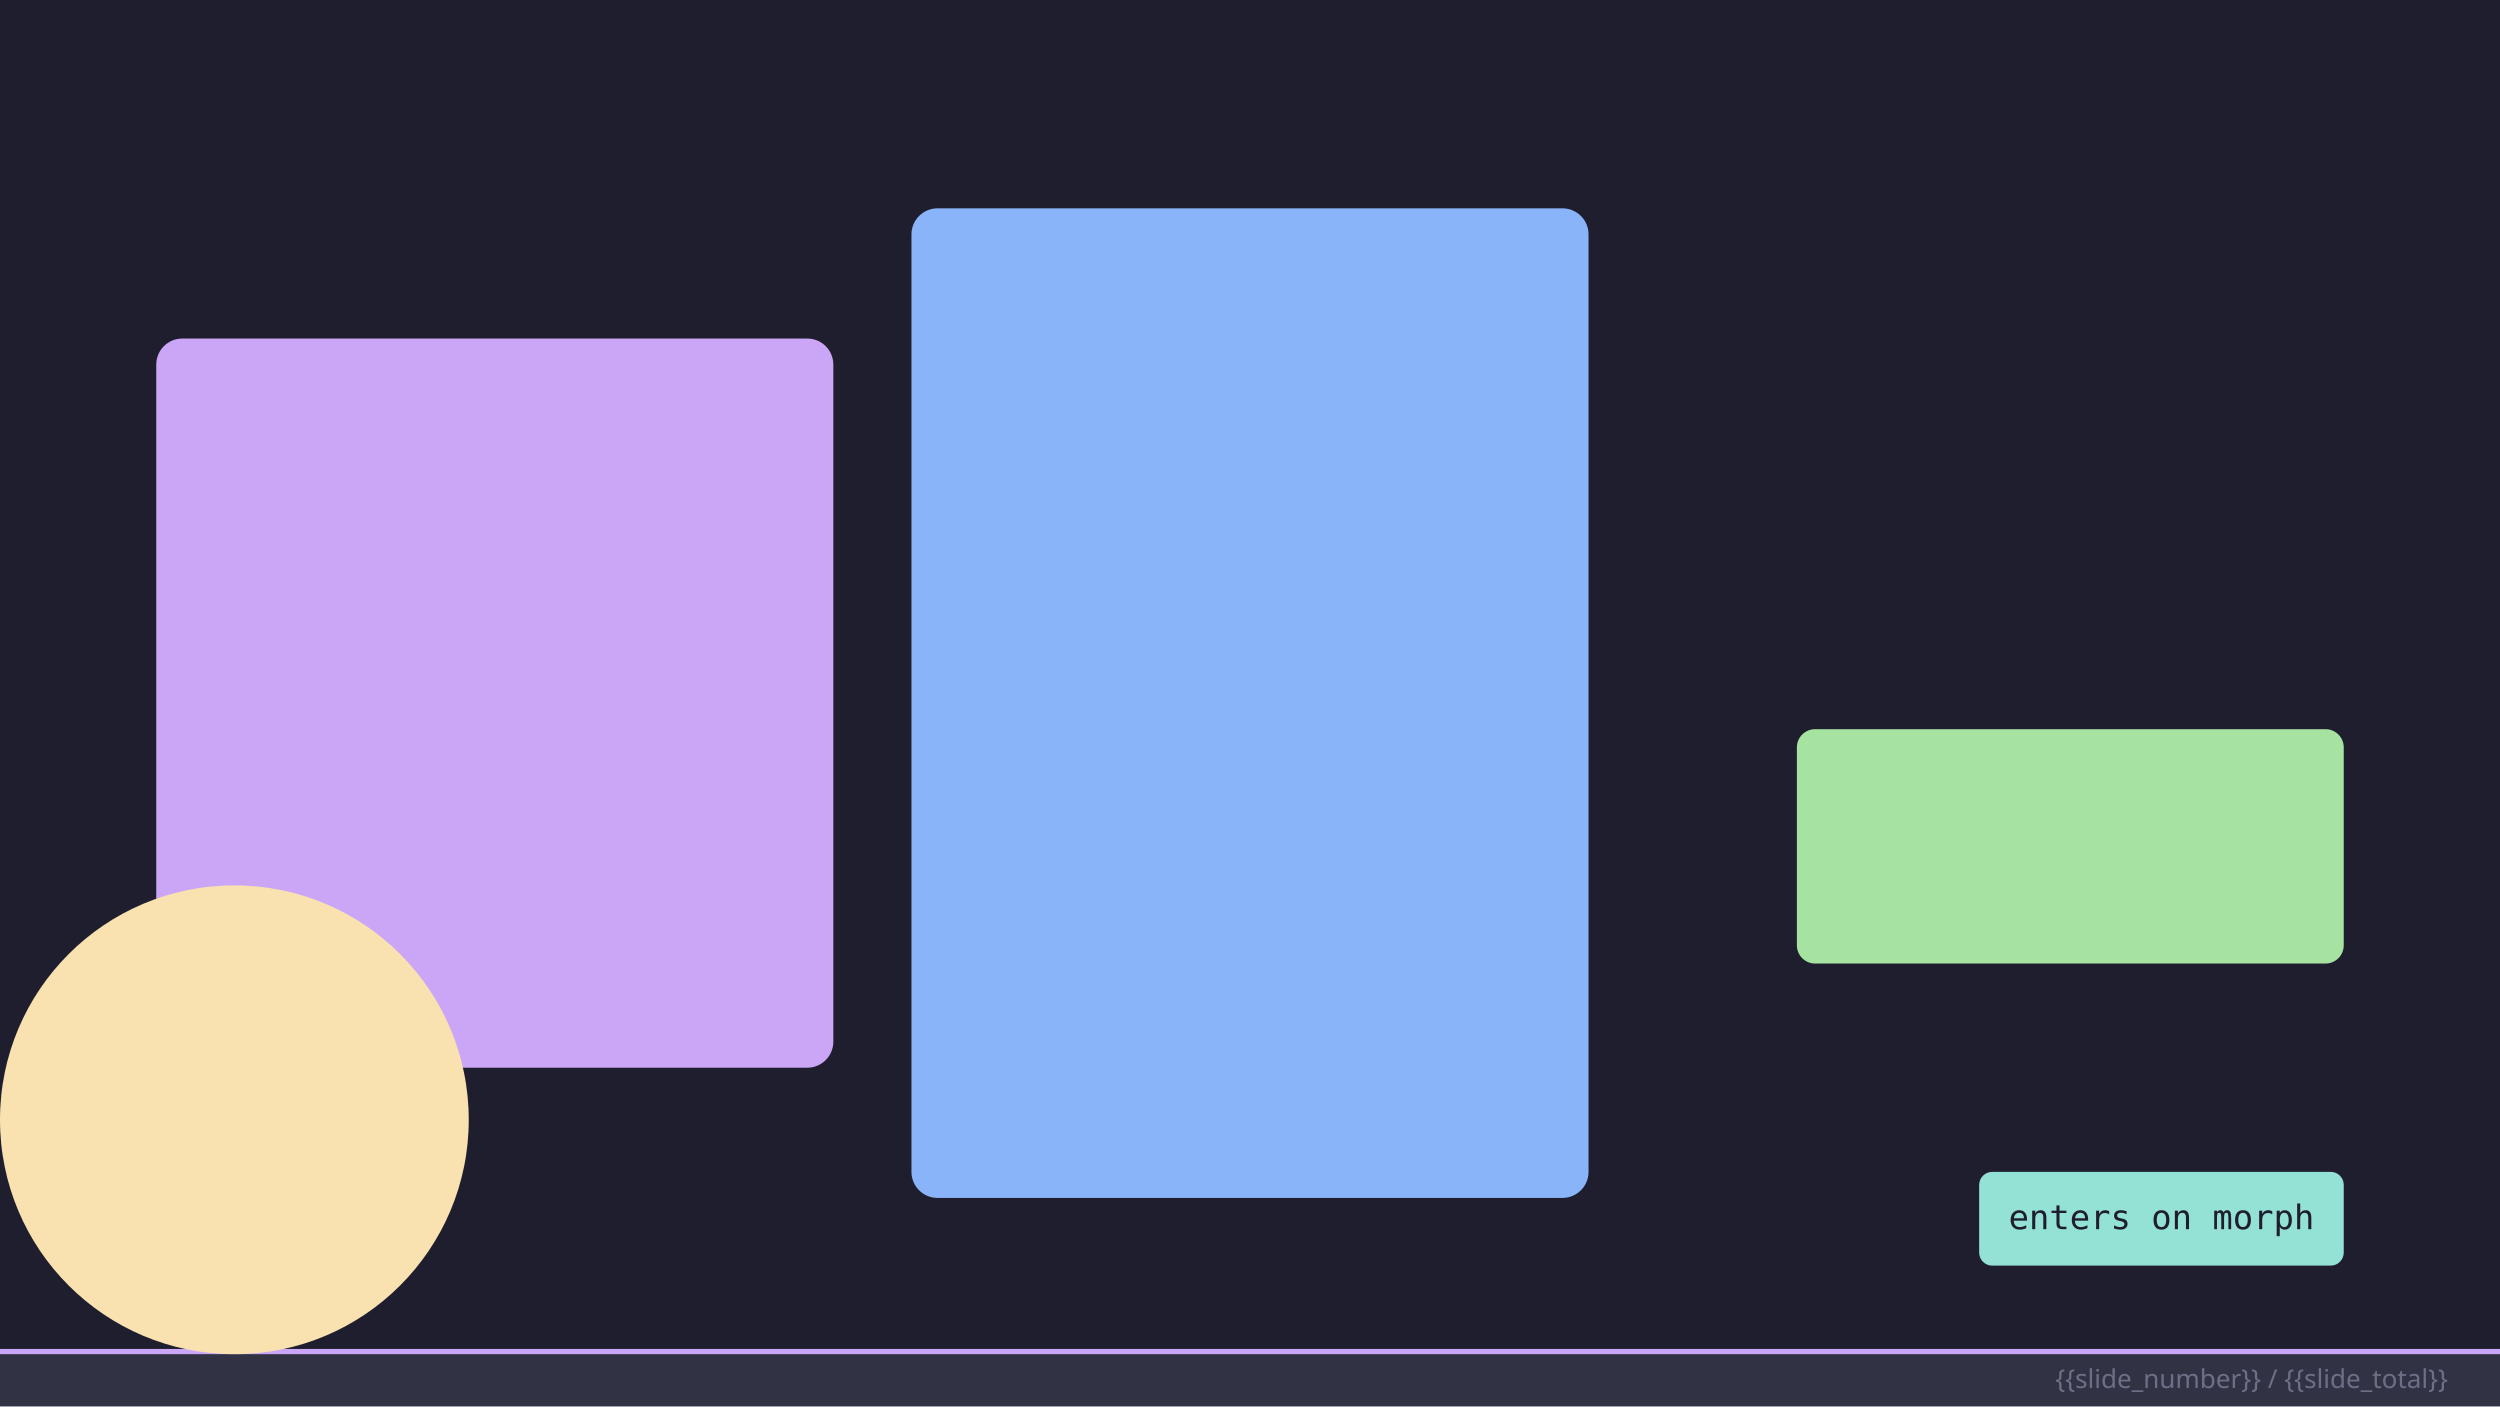
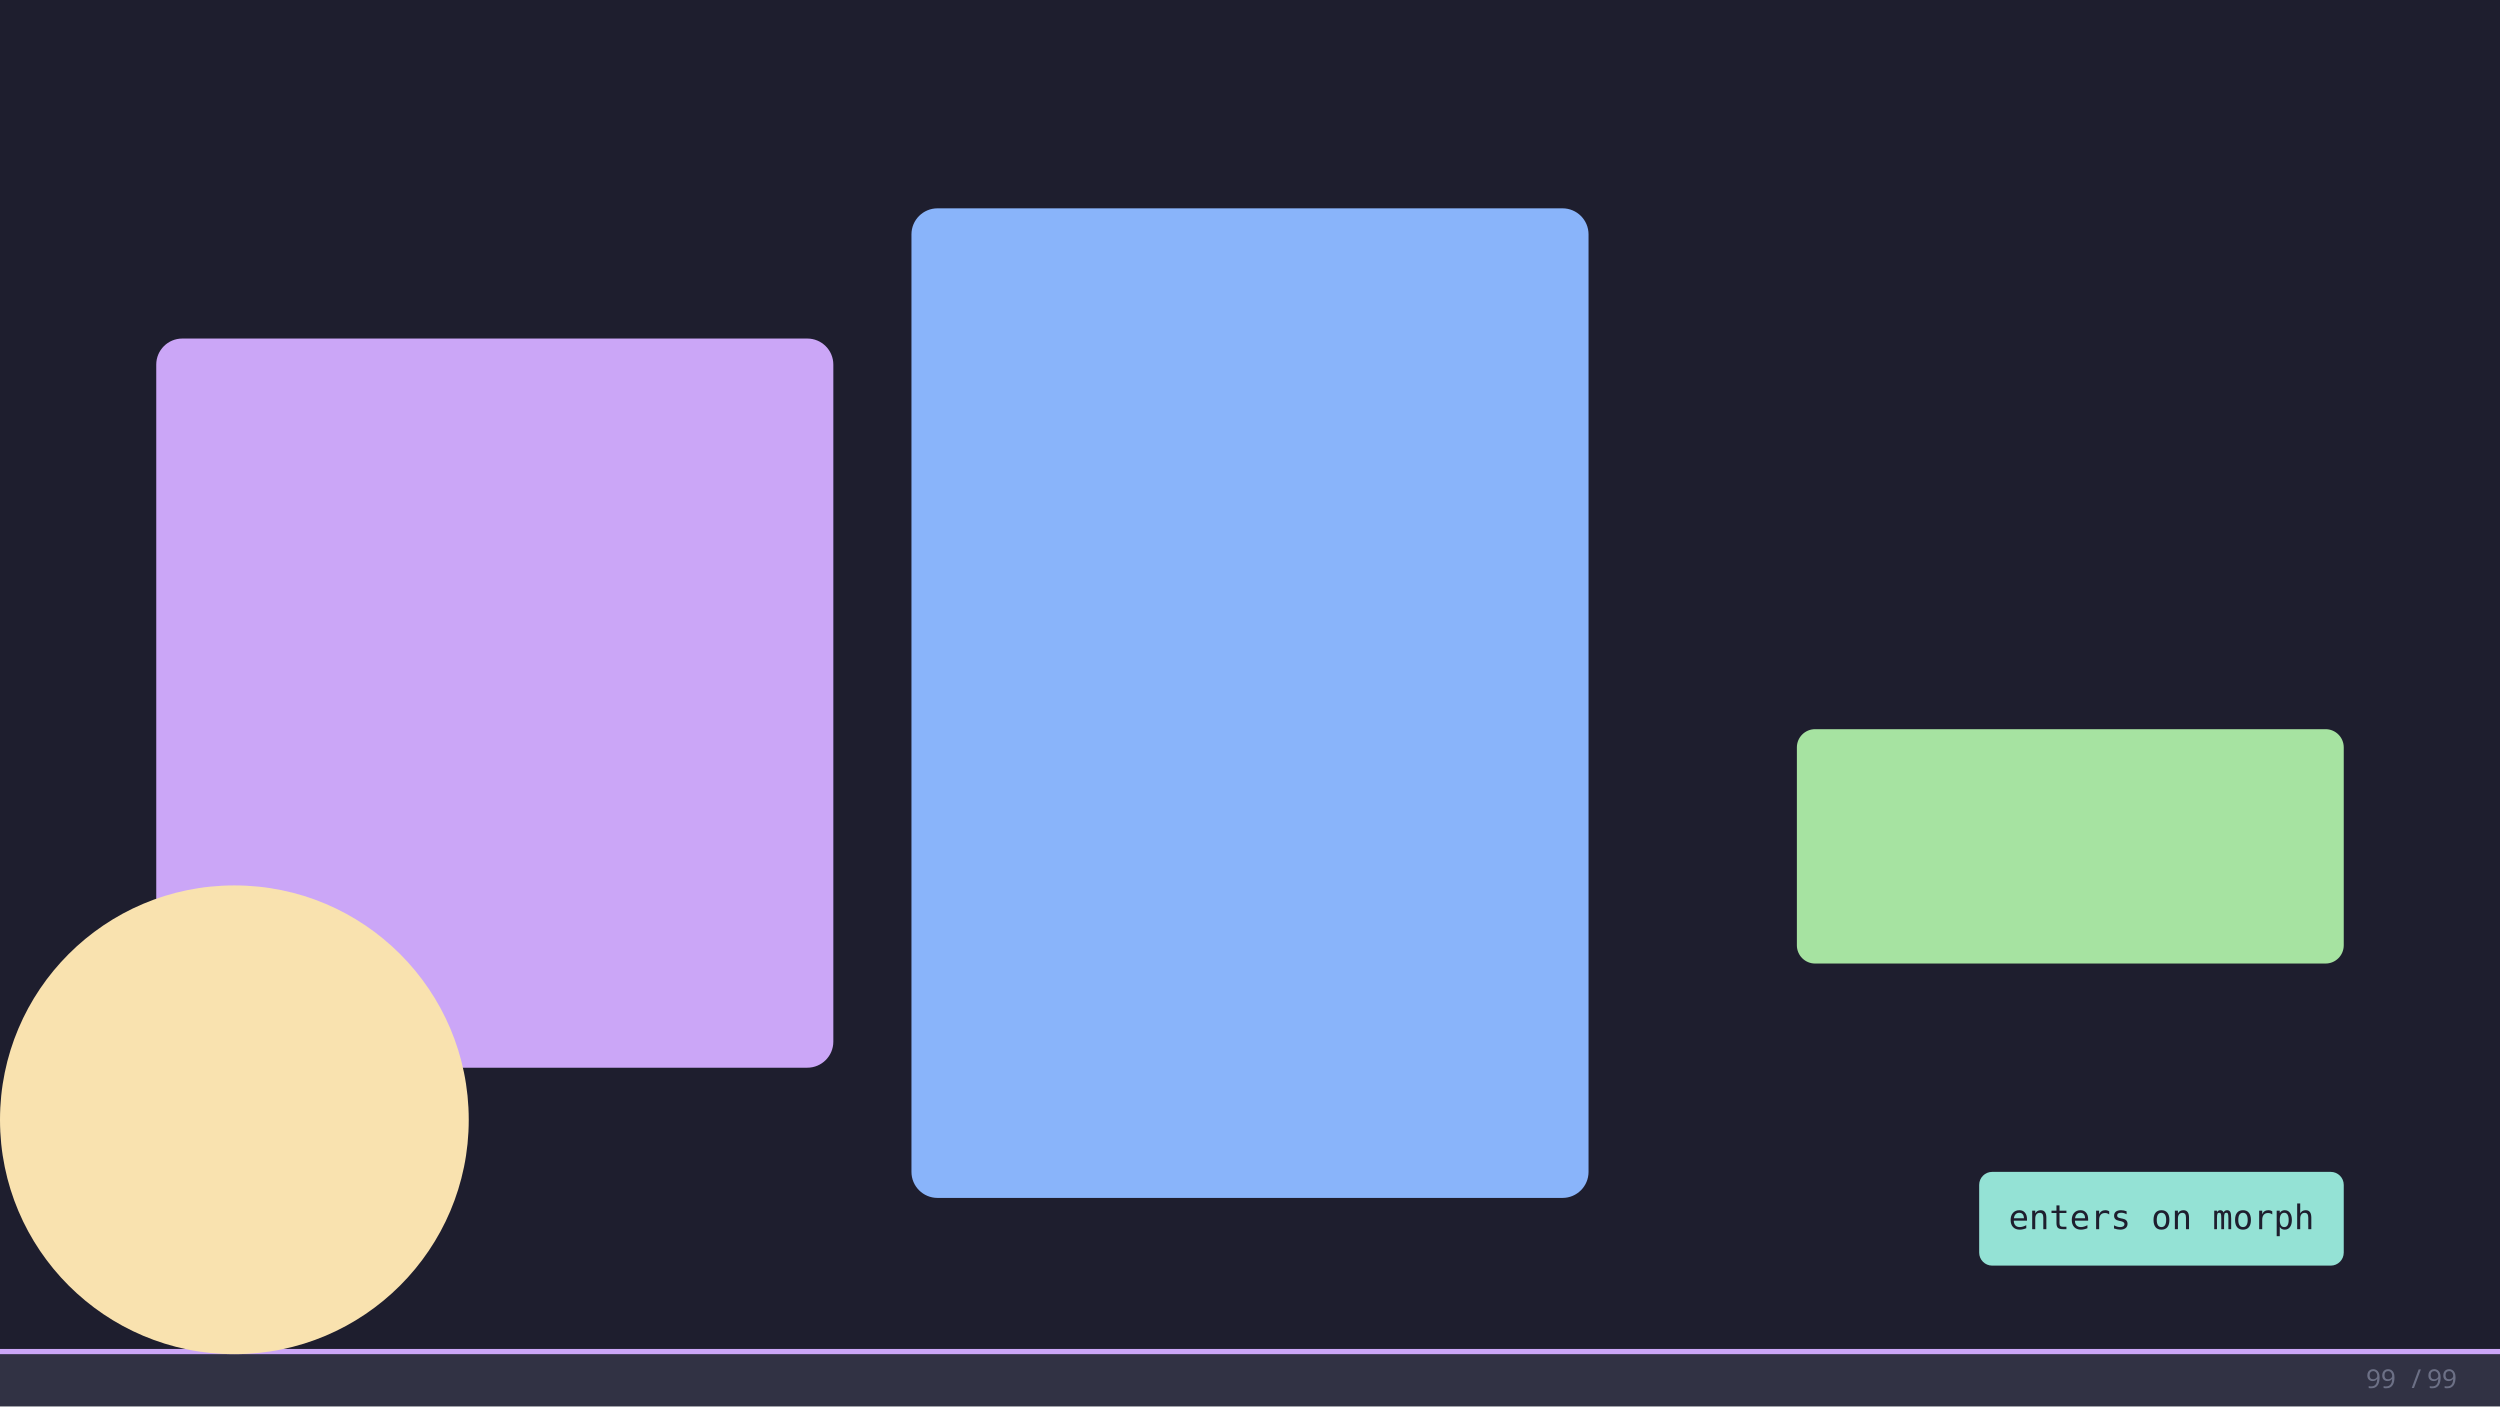
<svg xmlns="http://www.w3.org/2000/svg" xmlns:ns1="urn:inkflow" viewBox="0 0 1920 1080" width="1920" height="1080" ns1:parent="root:main.svg">
-   <g ns1:layout-src="root:main.svg" ns1:layout-hash="9c735d85">
+   <g ns1:layout-src="root:main.svg" ns1:layout-hash="92687e1c">
    <rect width="1920" height="1080" fill="#1e1e2e" />
    <rect y="1040" width="1920" height="40" fill="#313244" />
    <rect y="1036" width="1920" height="4" fill="#cba6f7" />
-     <text x="1880" y="1066" font-family="sans-serif" font-size="20" fill="#6c7086" text-anchor="end">{{slide_number}} / {{slide_total}}</text>
+     <text id="zone-slide-number" x="1840" y="1066" font-family="sans-serif" font-size="20" fill="#6c7086" text-anchor="end">99</text>
+     <text x="1852" y="1066" font-family="sans-serif" font-size="20" fill="#6c7086">/</text>
+     <text id="zone-slide-total" x="1864" y="1066" font-family="sans-serif" font-size="20" fill="#6c7086" text-anchor="start">99</text>
  </g>
  <rect id="box-a" x="1380" y="560" width="420" height="180" rx="14" fill="#a6e3a1" />
  <rect id="box-b" x="700" y="160" width="520" height="760" rx="20" fill="#89b4fa" />
  <rect id="box-c" x="120" y="260" width="520" height="560" rx="20" fill="#cba6f7" />
  <circle id="dot" cx="180" cy="860" r="180" fill="#f9e2af" />
  <rect id="enter-only" x="1520" y="900" width="280" height="72" rx="10" fill="#94e2d5" />
  <text x="1660" y="944" text-anchor="middle" font-family="monospace" font-size="26" fill="#1e1e2e">enters on morph</text>
</svg>
